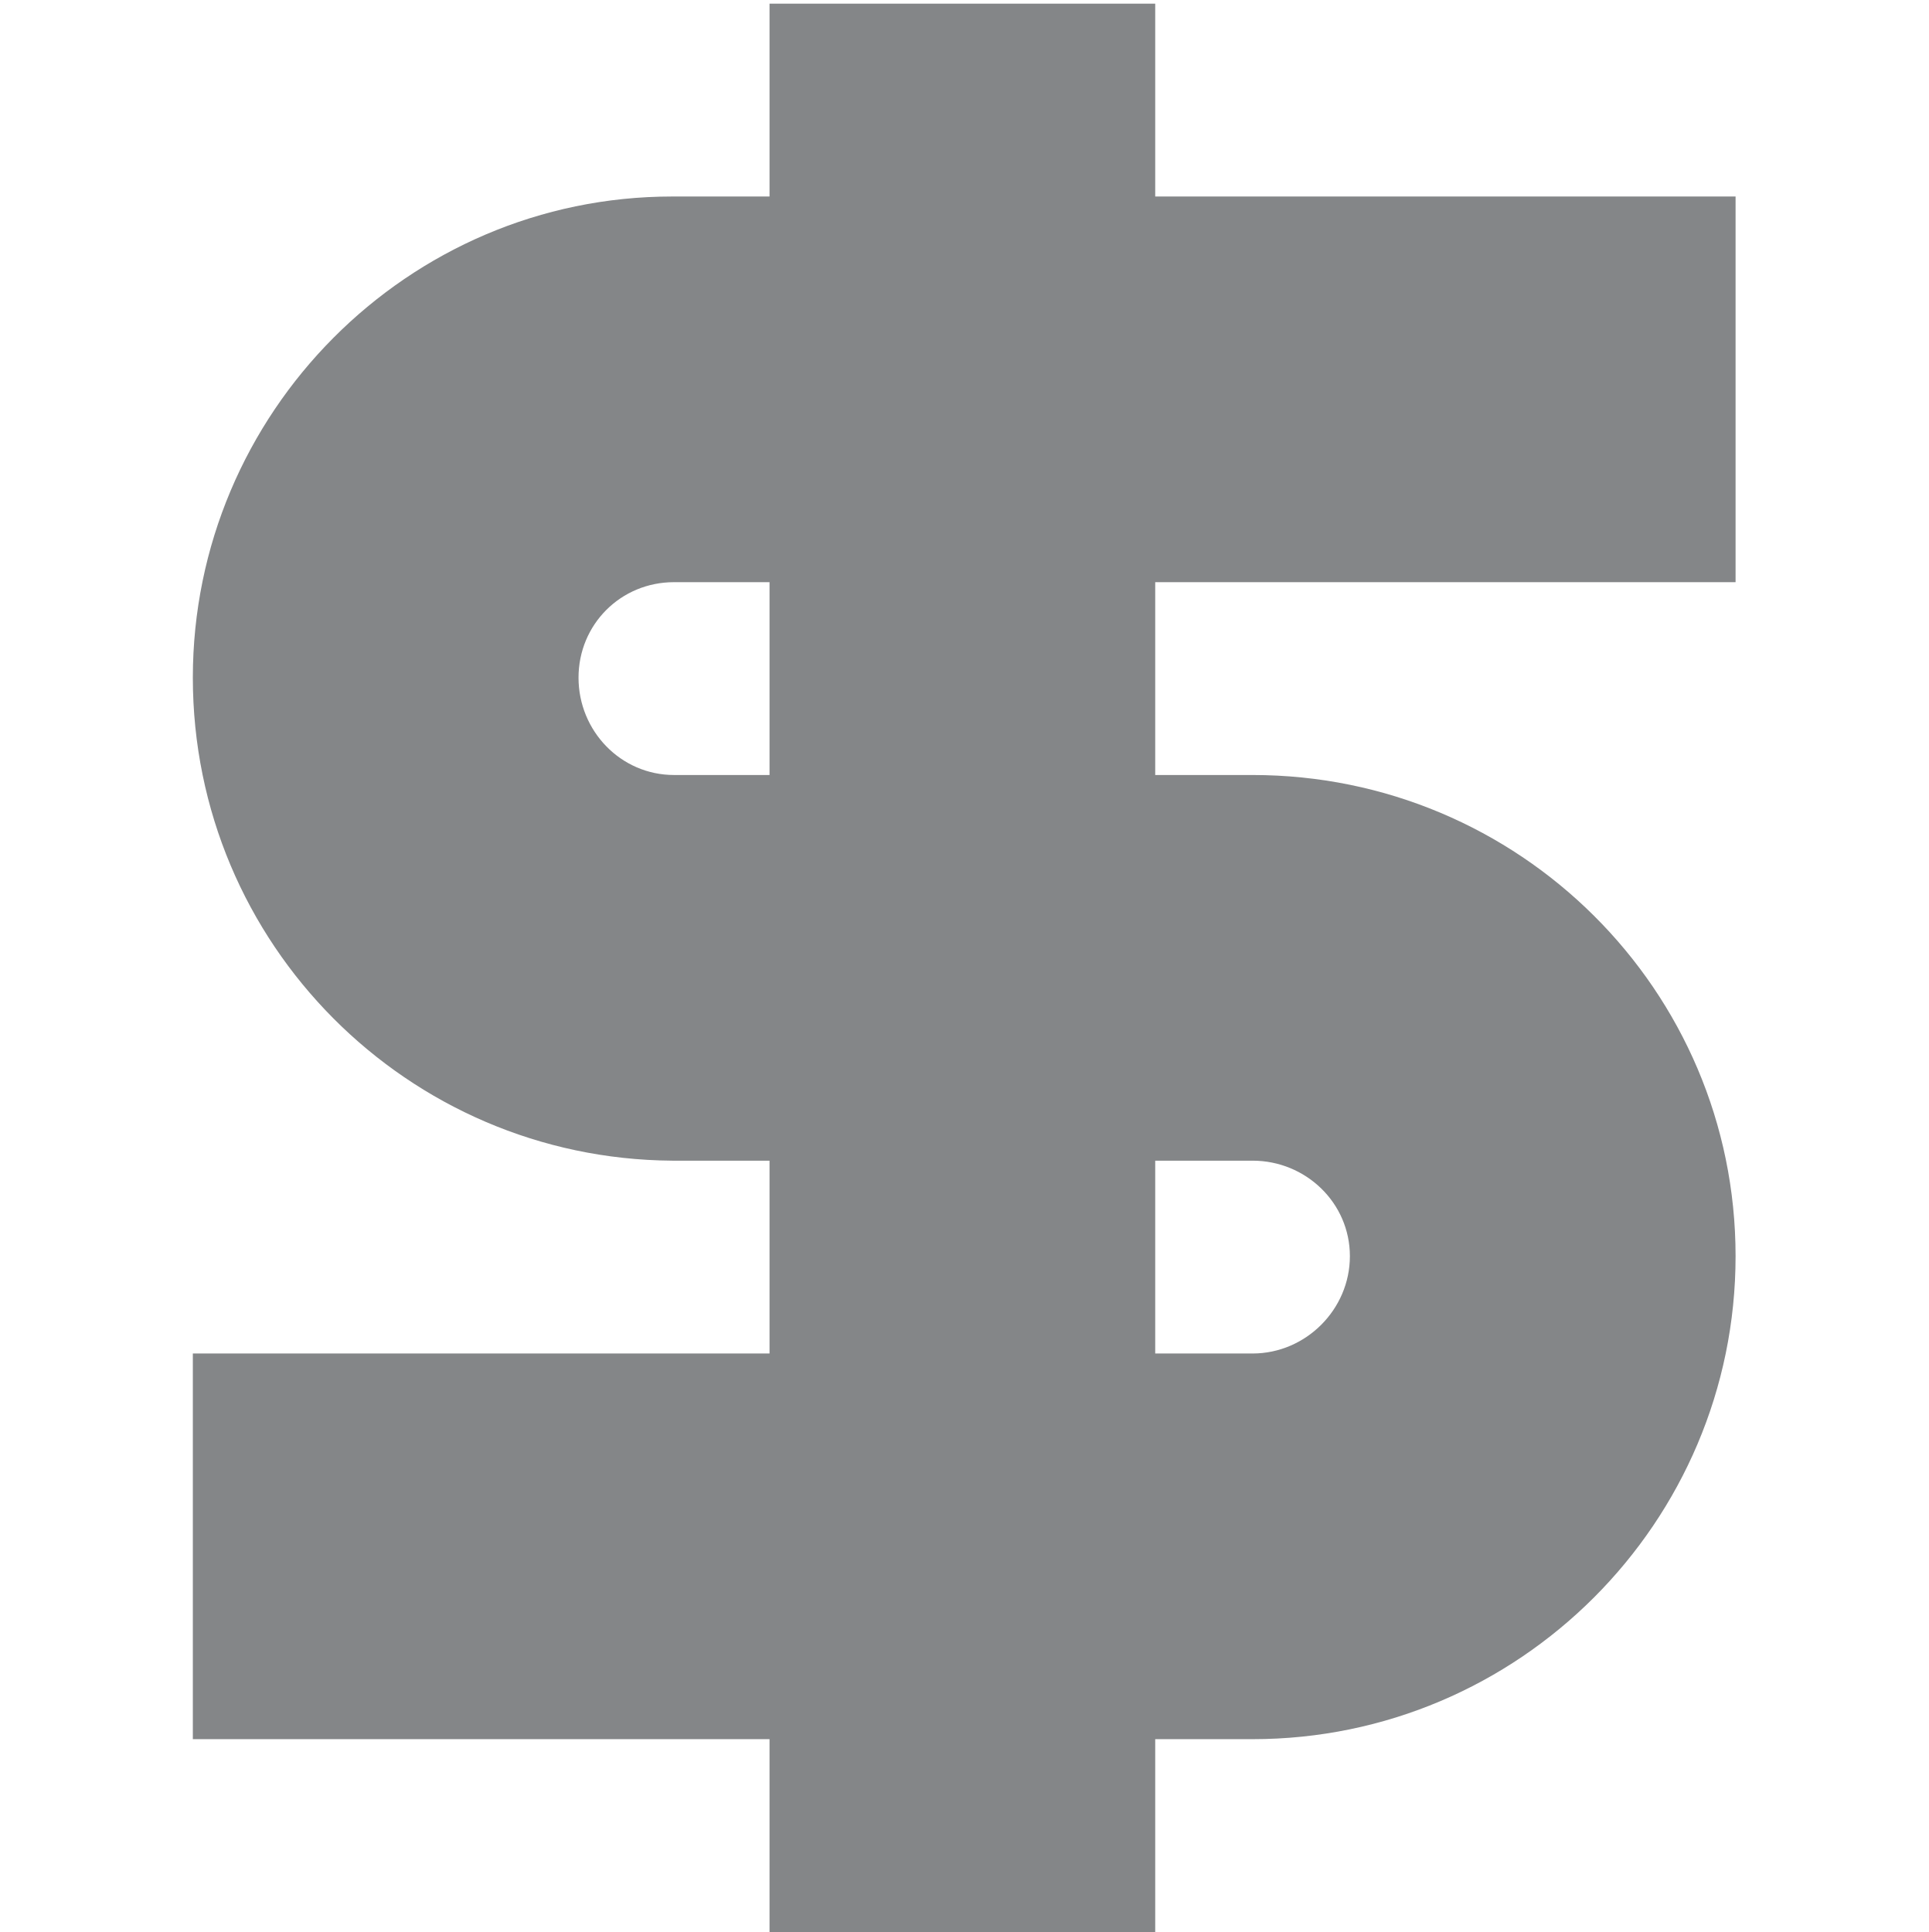
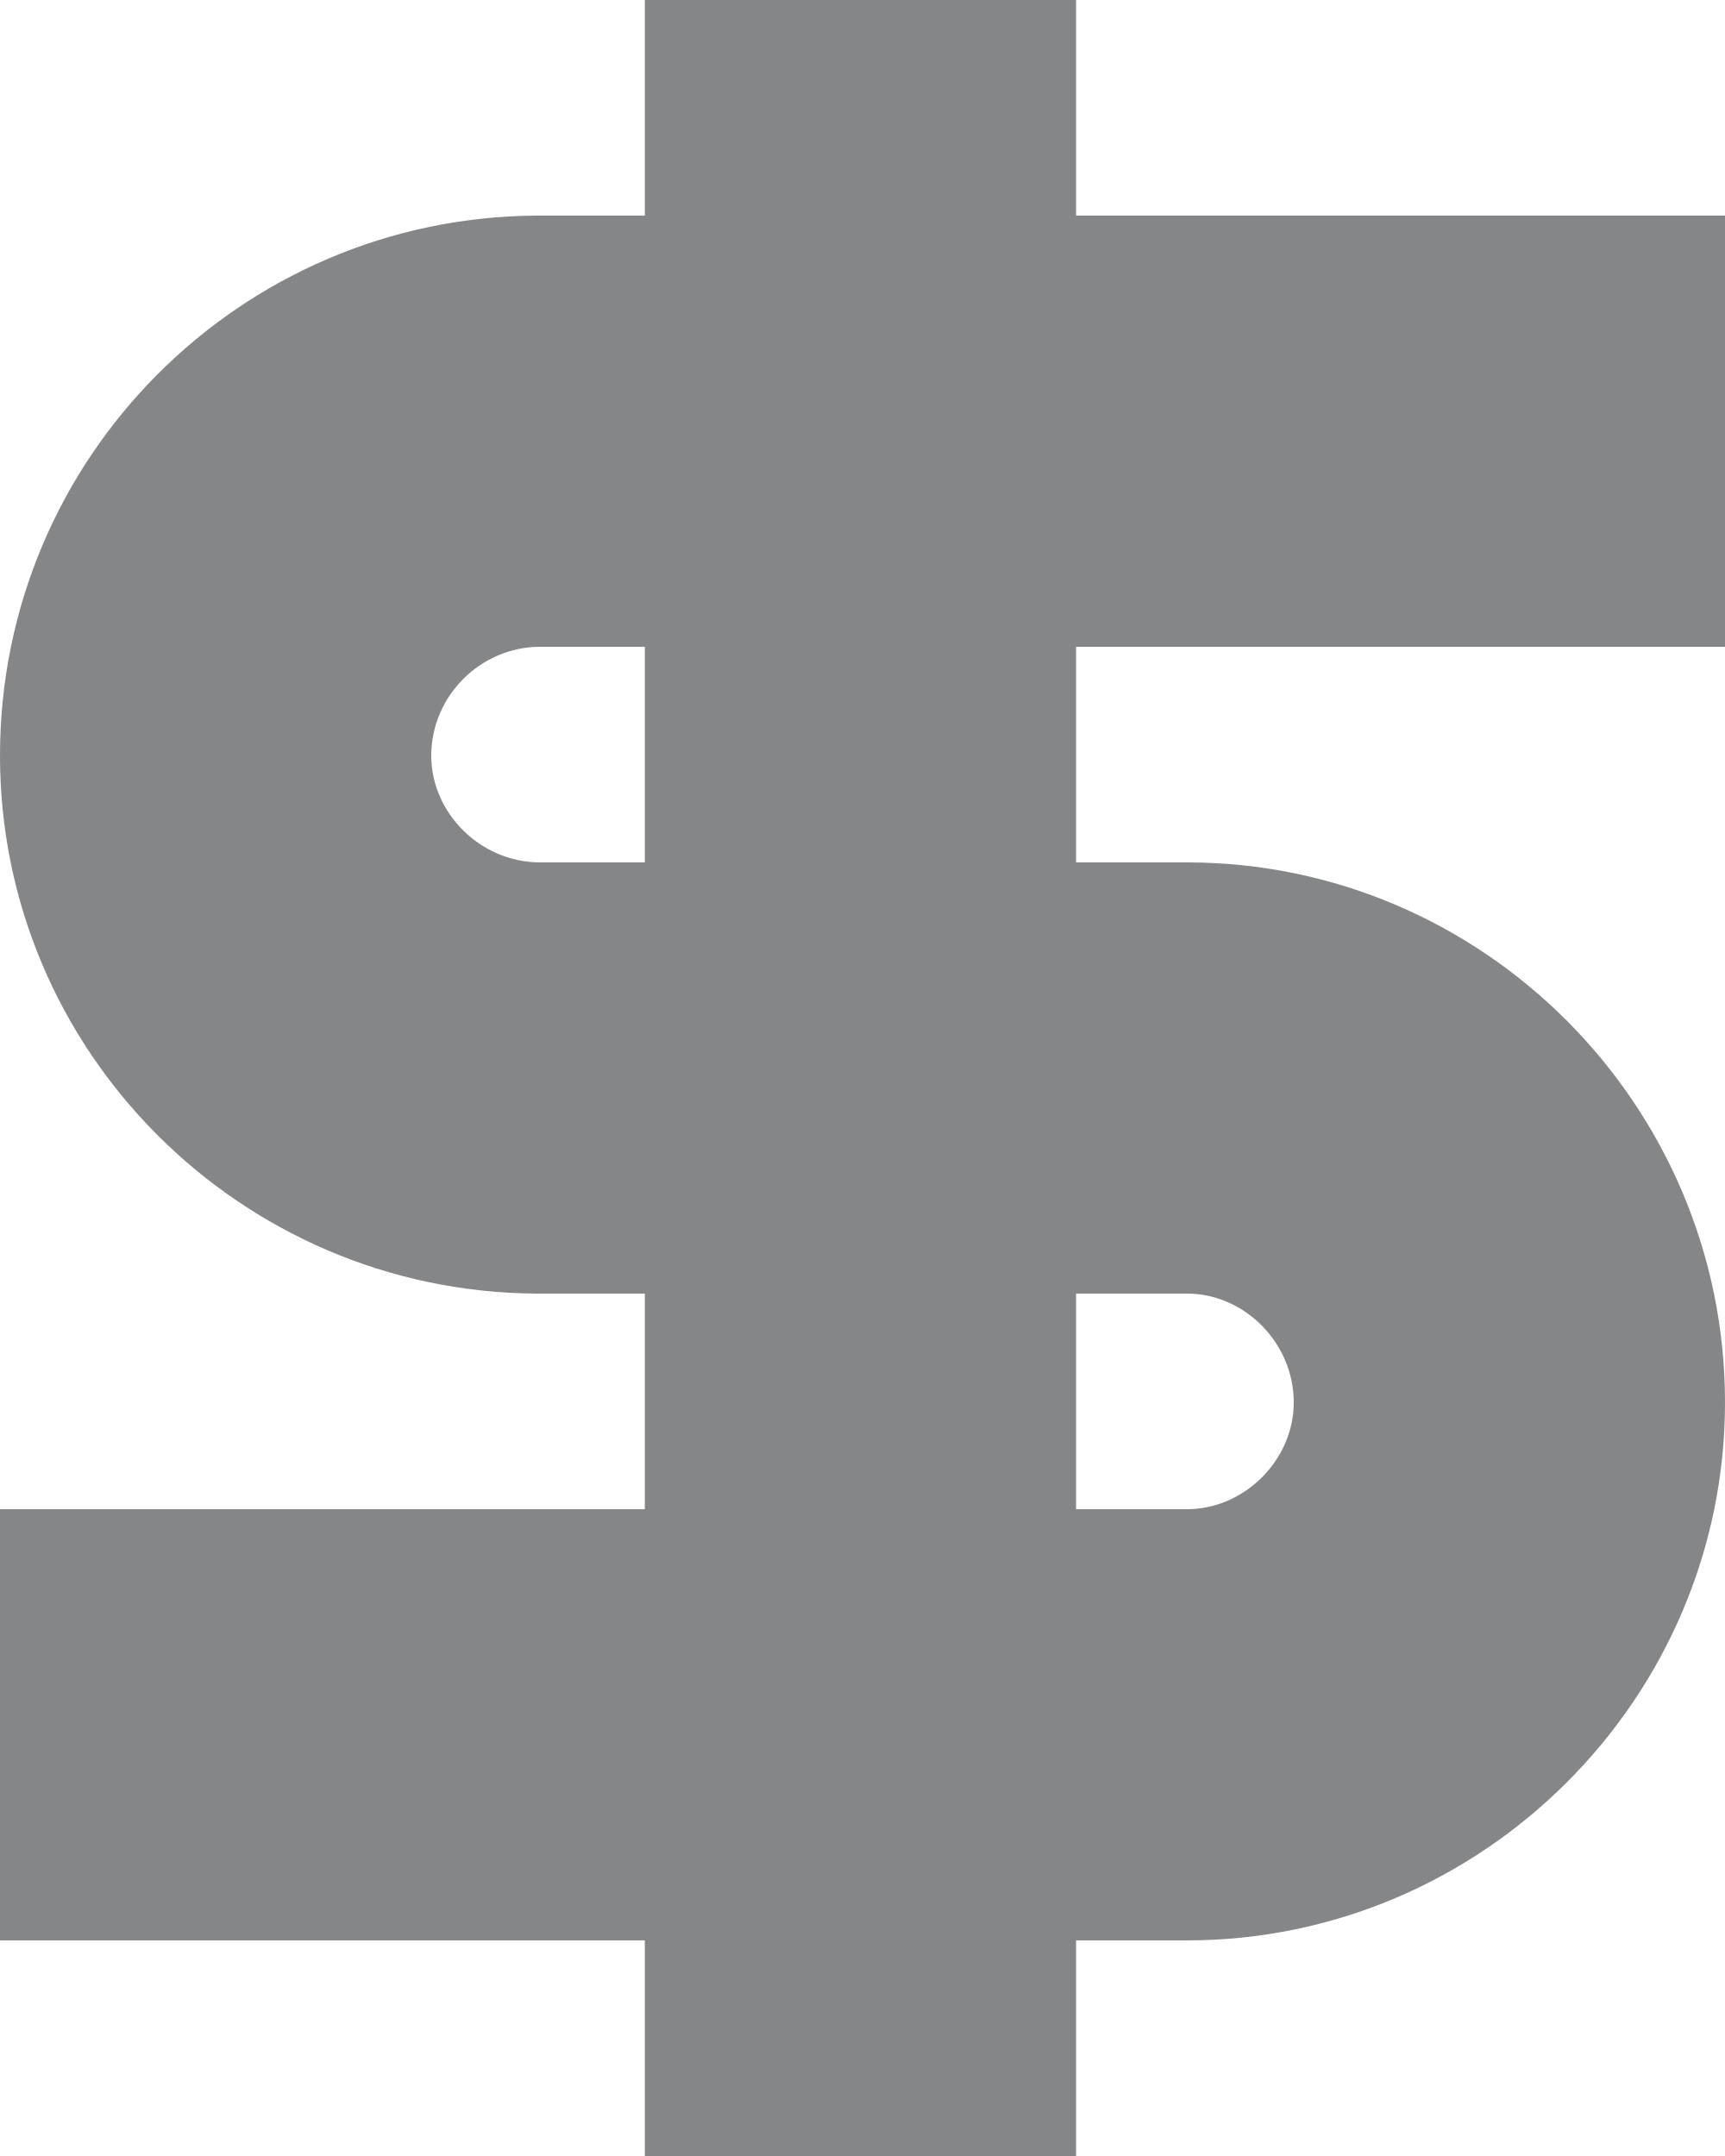
- <svg xmlns="http://www.w3.org/2000/svg" xml:space="preserve" width="100%" height="100%" version="1.0" style="shape-rendering:geometricPrecision; text-rendering:geometricPrecision; image-rendering:optimizeQuality; fill-rule:evenodd; clip-rule:evenodd" viewBox="0 0 1050 1052">
+ <svg xmlns="http://www.w3.org/2000/svg" xml:space="preserve" width="100%" height="100%" version="1.0" style="shape-rendering:geometricPrecision; text-rendering:geometricPrecision; image-rendering:optimizeQuality; fill-rule:evenodd; clip-rule:evenodd" viewBox="0 0 840 1050">
  <defs>
    <style type="text/css">
   
-     .fil1 {fill:none}
    .fil0 {fill:#848688}
   
  </style>
  </defs>
  <g id="Layer_x0020_1">
-     <path class="fil0" d="M419 422l-52 0c-29,0 -52,-24 -52,-53 0,-29 23,-52 52,-52l0 0 52 0 0 105zm210 -105l316 0 0 -210 -316 0 0 -105 -210 0 0 105 -52 0 -1 0 0 0c-144,0 -261,118 -261,262 0,145 117,262 261,263l0 0 53 0 0 105 -314 0 0 210 314 0 0 105 210 0 0 -105 53 0c145,0 263,-118 263,-263 0,-145 -118,-262 -263,-262l0 0 -53 0 0 -105zm0 315l53 0 0 0c29,0 53,23 53,52 0,29 -24,53 -53,53l-53 0 0 -105z" />
-     <rect class="fil1" width="1050" height="1050" />
+     <path class="fil0" d="M314 420l-51 0c-29,0 -53,-24 -53,-52 0,-29 24,-53 53,-53l0 0 51 0 0 105zm210 -105l316 0 0 -210 -316 0 0 -105 -210 0 0 105 -51 0 -2 0 0 0c-144,1 -261,118 -261,263 0,144 117,261 261,262l0 0 53 0 0 105 -314 0 0 210 314 0 0 105 210 0 0 -105 54 0c144,0 262,-118 262,-262 0,-145 -118,-263 -262,-263l0 0 -54 0 0 -105zm0 315l54 0 0 0c28,0 52,24 52,53 0,28 -24,52 -52,52l-54 0 0 -105z" />
  </g>
</svg>
